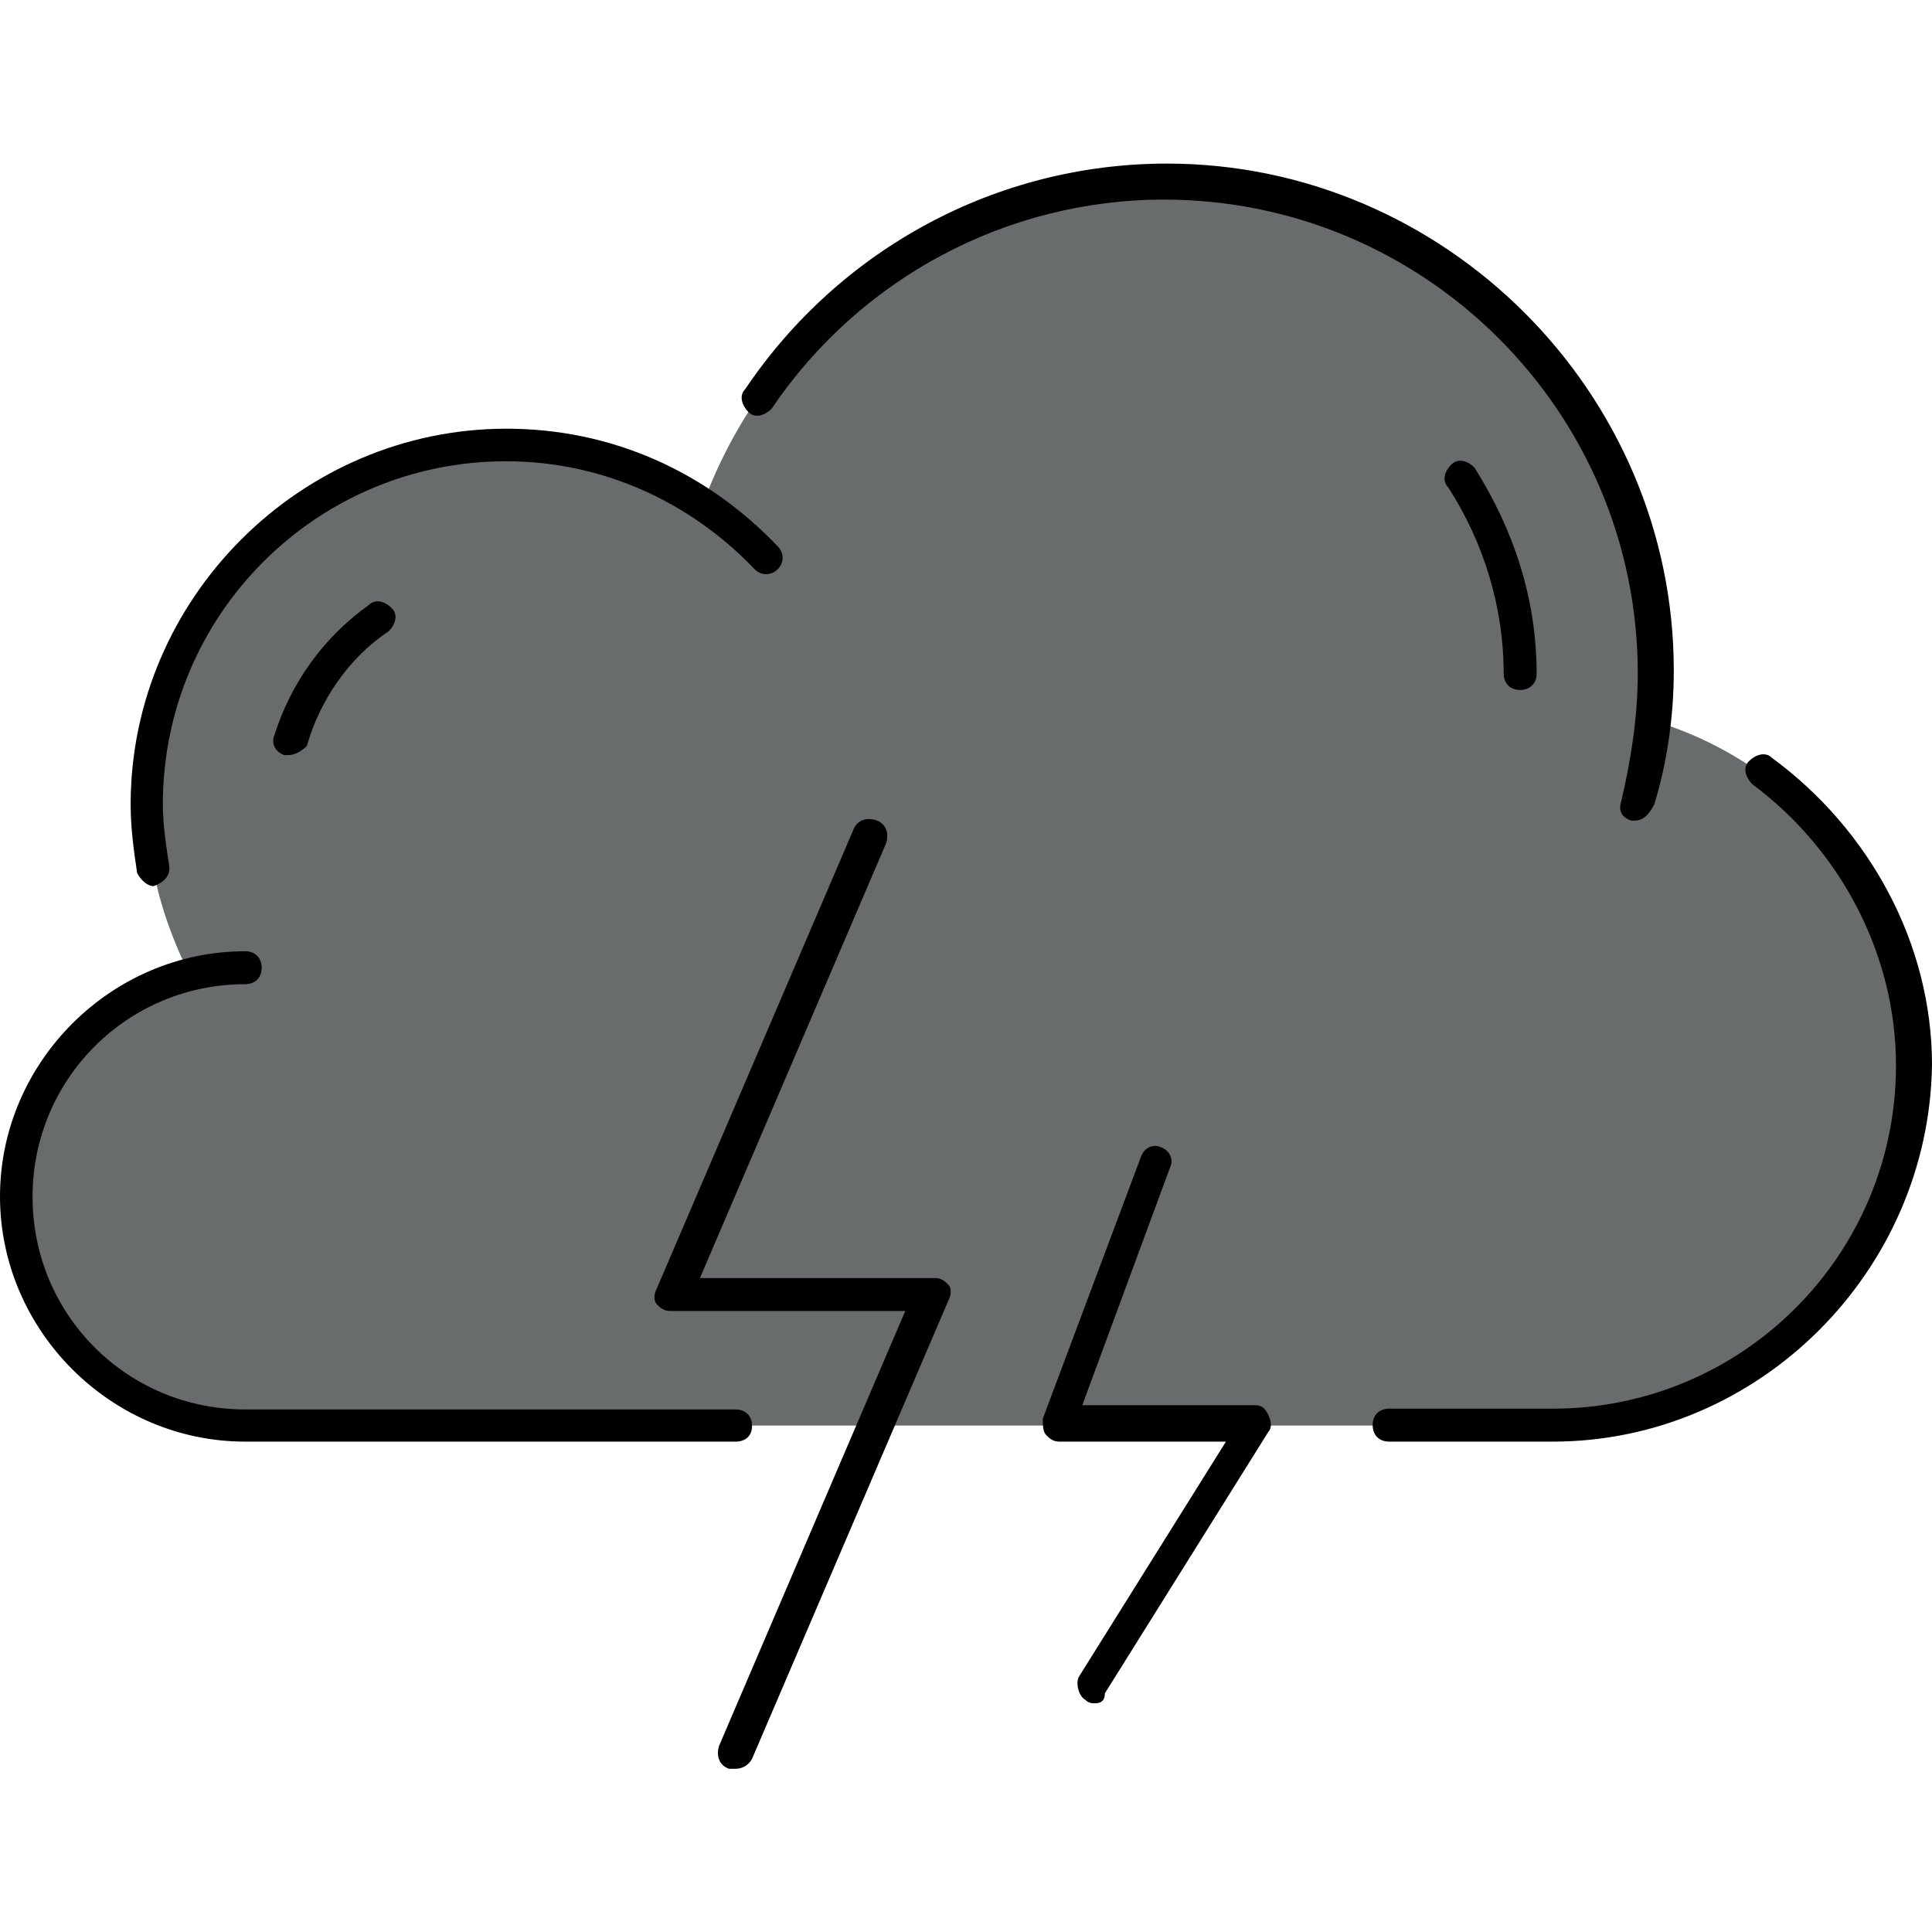
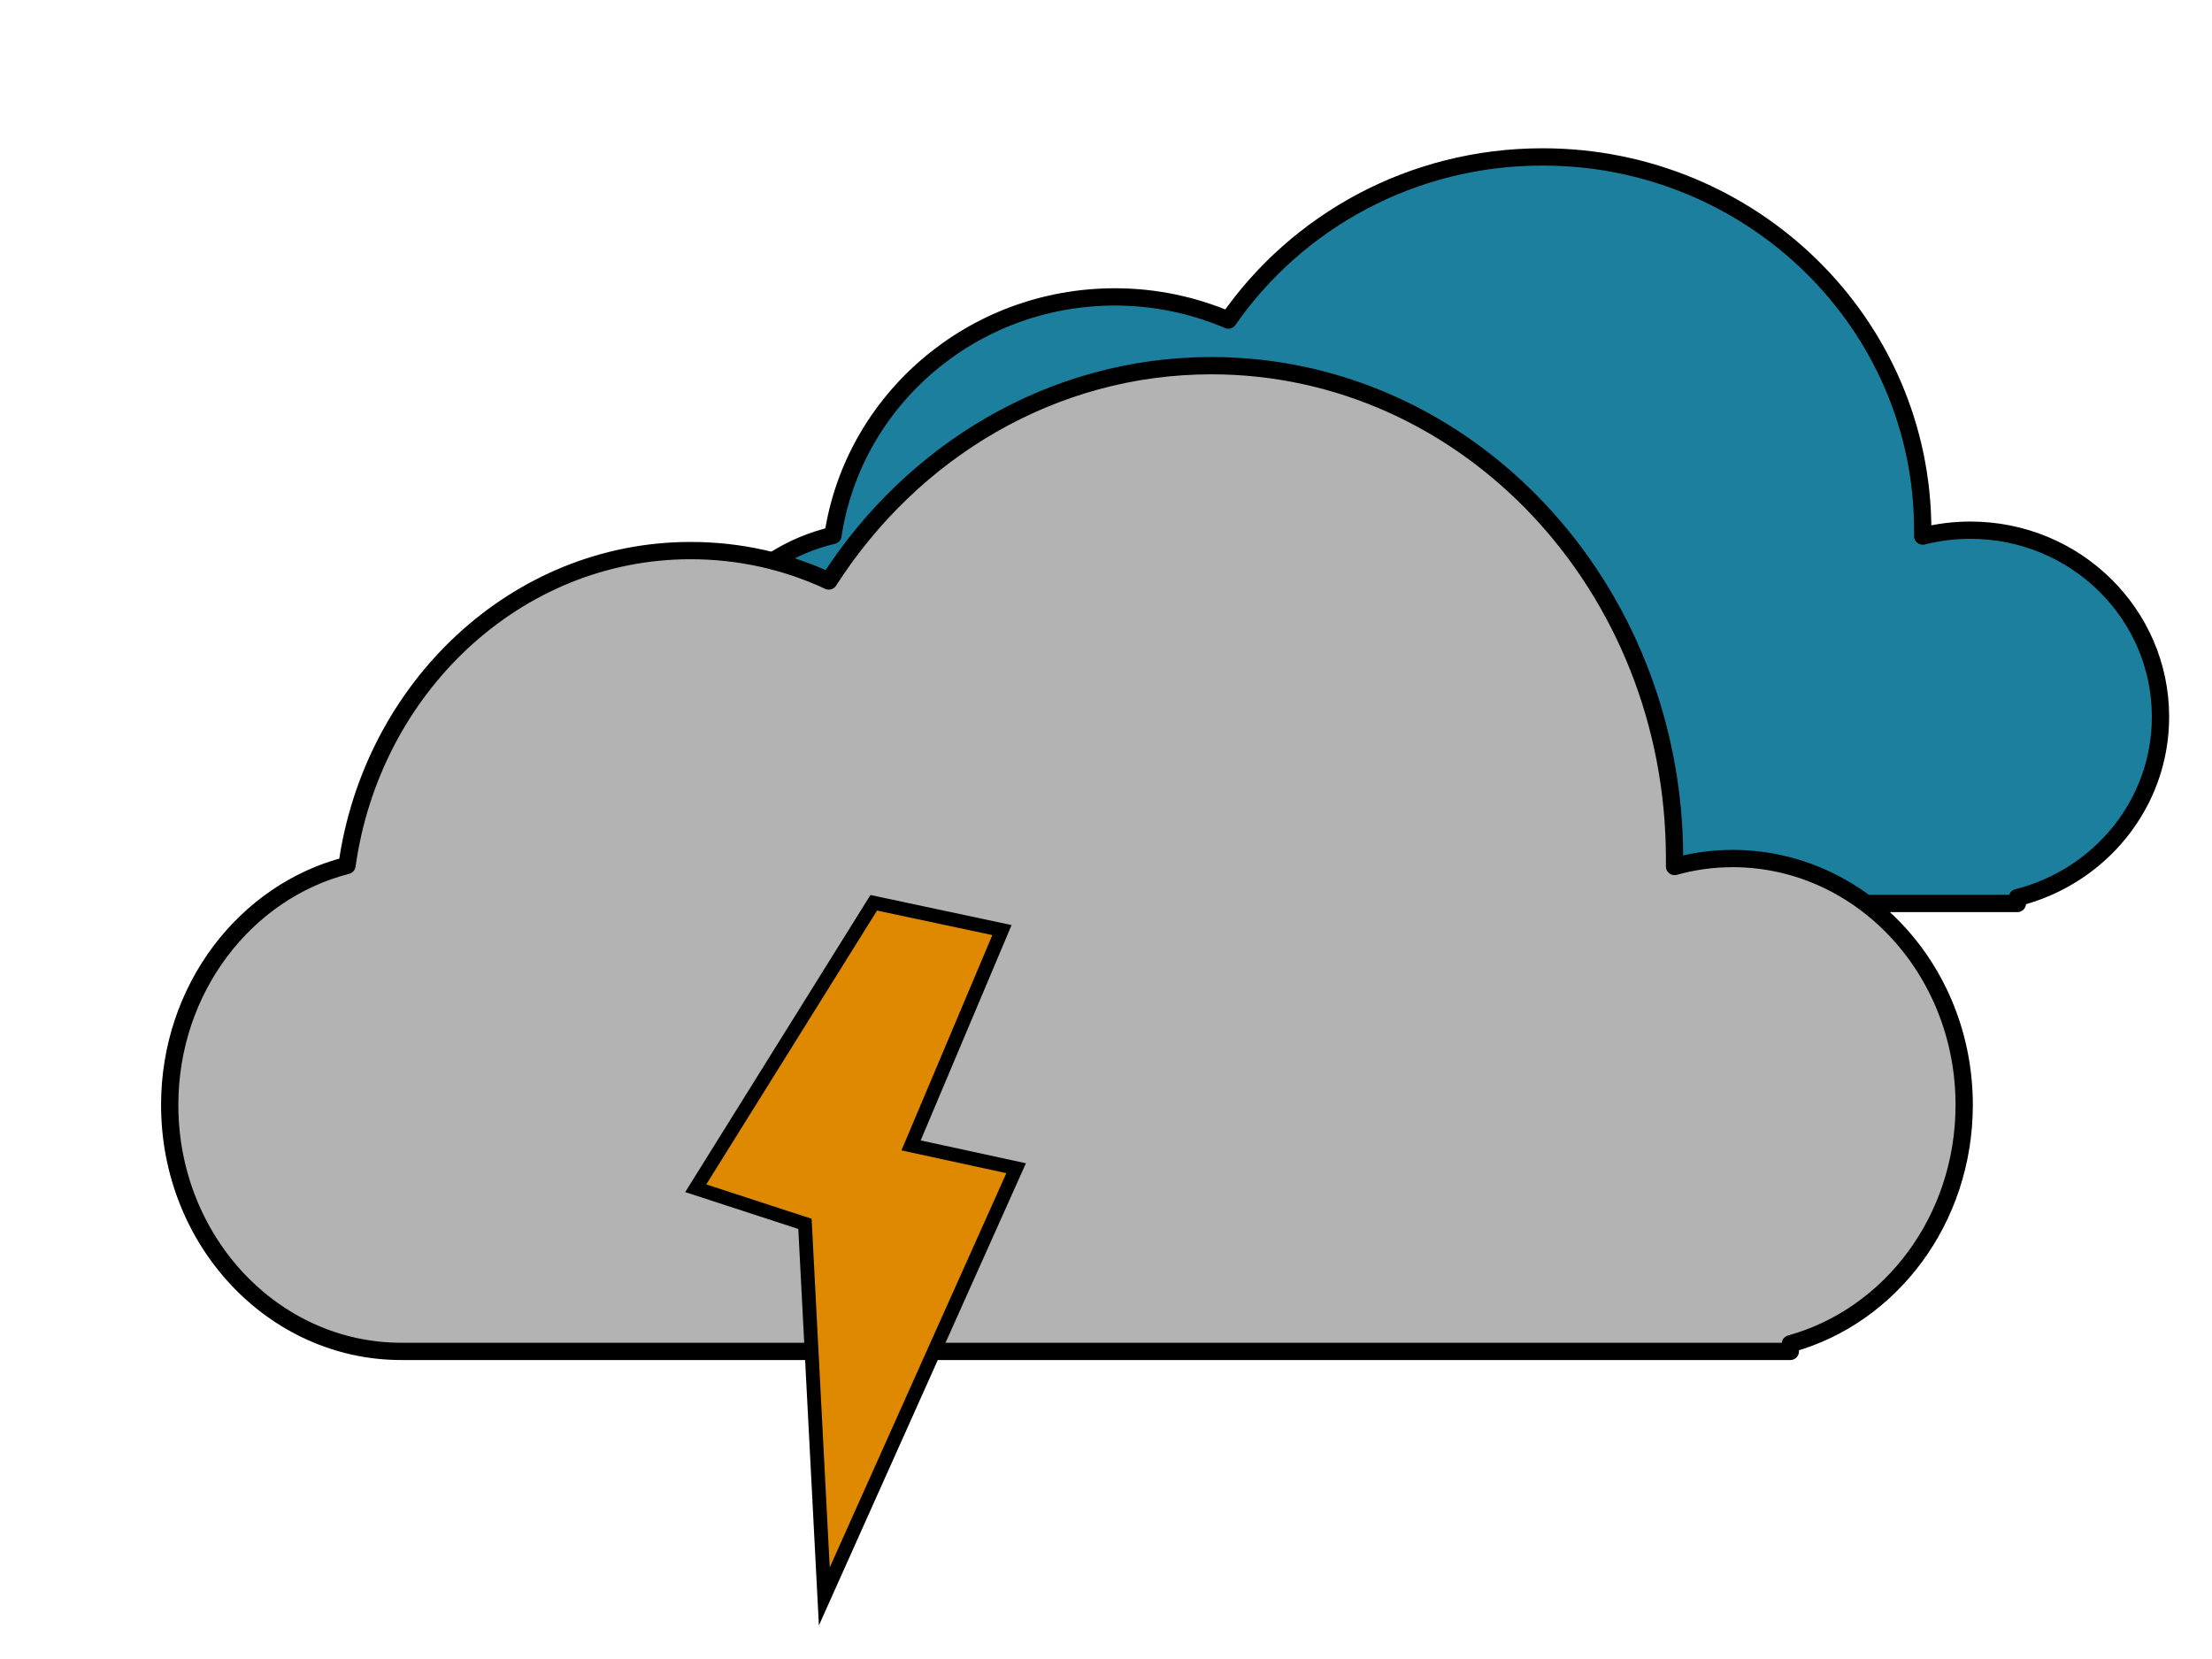
- <svg xmlns="http://www.w3.org/2000/svg" version="1.1" id="Layer_1" x="0px" y="0px" viewBox="0 0 504.3 504.3" style="enable-background:new 0 0 504.3 504.3;" xml:space="preserve">
+ <svg xmlns="http://www.w3.org/2000/svg" version="1.1" id="Layer_1" x="0px" y="0px" viewBox="0 0 640 480" style="enable-background:new 0 0 640 480;" xml:space="preserve">
  <style type="text/css">
- 	.st0{fill:#686C6D;}
+ 	.st0{fill:#1C7F9D;stroke:#000000;stroke-width:5;stroke-linejoin:round;stroke-miterlimit:10;}
+ 	.st1{fill:#B3B3B3;stroke:#000000;stroke-width:5;stroke-linejoin:round;stroke-miterlimit:10;}
+ 	.st2{fill:#DF8900;stroke:#000000;stroke-width:4;stroke-miterlimit:10;}
</style>
-   <path class="st0" d="M430.1,187.7c39.3,11.1,69.1,46.9,69.1,90.5c0,52.1-41.8,93.9-93.9,93.9H64c-33.3,0-59.7-26.5-59.7-59.7  c0-28.2,19.6-51.2,45.2-58c-6.8-13.7-11.1-28.2-11.1-44.4c0-52.1,41.8-93.9,93.9-93.9c18.8,0,35.8,5.1,51.2,15.4  c17.9-48.6,64.9-83.6,119.5-83.6c70.8,0,128,57.2,128,128C430.9,180.1,430.9,183.5,430.1,187.7" />
-   <path d="M192,461.7c-0.9,0-0.9,0-1.7,0c-2.6-0.9-3.4-3.4-2.6-6l48.6-113.5h-61.4c-1.7,0-2.6-0.9-3.4-1.7c-0.9-0.9-0.9-2.6,0-4.3  l51.2-119.5c0.9-2.6,3.4-3.4,6-2.6c2.6,0.9,3.4,3.4,2.6,6l-48.6,113.5h61.4c1.7,0,2.6,0.9,3.4,1.7c0.9,0.9,0.9,2.6,0,4.3  l-51.2,119.5C195.4,460.8,193.7,461.7,192,461.7z M285.9,444.6c-0.9,0-1.7,0-2.6-0.9c-1.7-0.9-2.6-4.3-1.7-6l38.4-61.4h-43.5  c-1.7,0-2.6-0.9-3.4-1.7c-0.9-0.9-0.9-2.6-0.9-4.3l25.6-68.3c0.9-2.6,3.4-3.4,5.1-2.6c2.6,0.9,3.4,3.4,2.6,5.1l-23,62.3h45.2  c1.7,0,2.6,0.9,3.4,2.6s0.9,3.4,0,4.3L288.4,442C288.4,443.7,287.6,444.6,285.9,444.6z M405.3,376.3h-42.7c-2.6,0-4.3-1.7-4.3-4.3  s1.7-4.3,4.3-4.3h42.7c49.5,0,89.6-40.1,89.6-89.6c0-29-14.5-56.3-37.5-73.4c-1.7-1.7-2.6-4.3-0.9-6s4.3-2.6,6-0.9  c25.6,18.8,41.8,48.6,41.8,80.2C503.5,331.9,459.1,376.3,405.3,376.3z M192,376.3H64c-35,0-64-29-64-64s29-64,64-64  c2.6,0,4.3,1.7,4.3,4.3s-1.7,4.3-4.3,4.3c-30.7,0-55.5,24.7-55.5,55.5s24.7,55.5,55.5,55.5h128c2.6,0,4.3,1.7,4.3,4.3  S194.6,376.3,192,376.3z M40.1,231.3c-1.7,0-3.4-1.7-4.3-3.4c-0.9-6-1.7-11.9-1.7-17.9c0-53.8,44.4-98.1,98.1-98.1  c27.3,0,52.1,11.1,70.8,30.7c1.7,1.7,1.7,4.3,0,6s-4.3,1.7-6,0c-17.1-17.9-40.1-28.2-64.9-28.2c-49.5,0-89.6,40.1-89.6,89.6  c0,5.1,0.9,11.1,1.7,16.2C44.4,228.7,42.7,230.4,40.1,231.3L40.1,231.3z M426.7,214.2h-0.9c-2.6-0.9-3.4-2.6-2.6-5.1  c2.6-11.1,4.3-22.2,4.3-33.3c0-68.3-55.5-123.7-123.7-123.7c-41,0-79.4,20.5-102.4,54.6c-1.7,1.7-4.3,2.6-6,0.9s-2.6-4.3-0.9-6  c24.7-36.7,65.7-58.9,110.1-58.9c72.5,0,132.3,59.7,132.3,132.3c0,11.9-1.7,23.9-5.1,35C430.1,213.3,428.4,214.2,426.7,214.2z   M75.1,197.1h-0.9c-2.6-0.9-3.4-3.4-2.6-5.1c4.3-13.7,12.8-25.6,24.7-34.1c1.7-1.7,4.3-0.9,6,0.9c1.7,1.7,0.9,4.3-0.9,6  c-10.2,6.8-17.9,17.9-21.3,29.9C78.5,196.3,76.8,197.1,75.1,197.1z M396.8,180.1c-2.6,0-4.3-1.7-4.3-4.3c0-17.1-5.1-34.1-14.5-48.6  c-1.7-1.7-0.9-4.3,0.9-6c1.7-1.7,4.3-0.9,6,0.9c10.2,16.2,16.2,34.1,16.2,53.8C401.1,178.3,399.4,180.1,396.8,180.1z" />
+   <path class="st0" d="M625.1,207.4c0-29.8-24.6-54-55-54c-4.8,0-9.4,0.6-13.8,1.7c0-0.6,0-1.1,0-1.7c0-59.6-49.2-108-110-108  c-37.8,0-71.1,18.7-90.9,47.2c-10.1-4.3-21.2-6.7-32.8-6.7c-41.4,0-75.7,29.9-81.6,69c-24.2,5.7-42.2,27-42.2,52.5  c0,29.8,24.6,54,55,54h329.9v-1.7C607.5,253.7,625.1,232.6,625.1,207.4z" />
+   <path class="st1" d="M568.3,319.7c0-39.4-30-71.3-67-71.3c-5.8,0-11.4,0.8-16.8,2.3c0-0.8,0-1.5,0-2.3c0-78.8-60-142.6-134-142.6  c-46,0-86.6,24.7-110.7,62.3c-12.2-5.7-25.8-8.8-40-8.8c-50.4,0-92.2,39.6-99.4,91.1c-29.4,7.5-51.3,35.7-51.3,69.3  c0,39.4,30,71.3,67,71.3H518v-2.2C547,380.8,568.3,352.9,568.3,319.7z" />
+   <polygon class="st2" points="252.8,261.2 289.9,269.1 263.6,331.4 294,338 238.5,461.9 232.9,354.1 201.3,343.8 " />
</svg>
